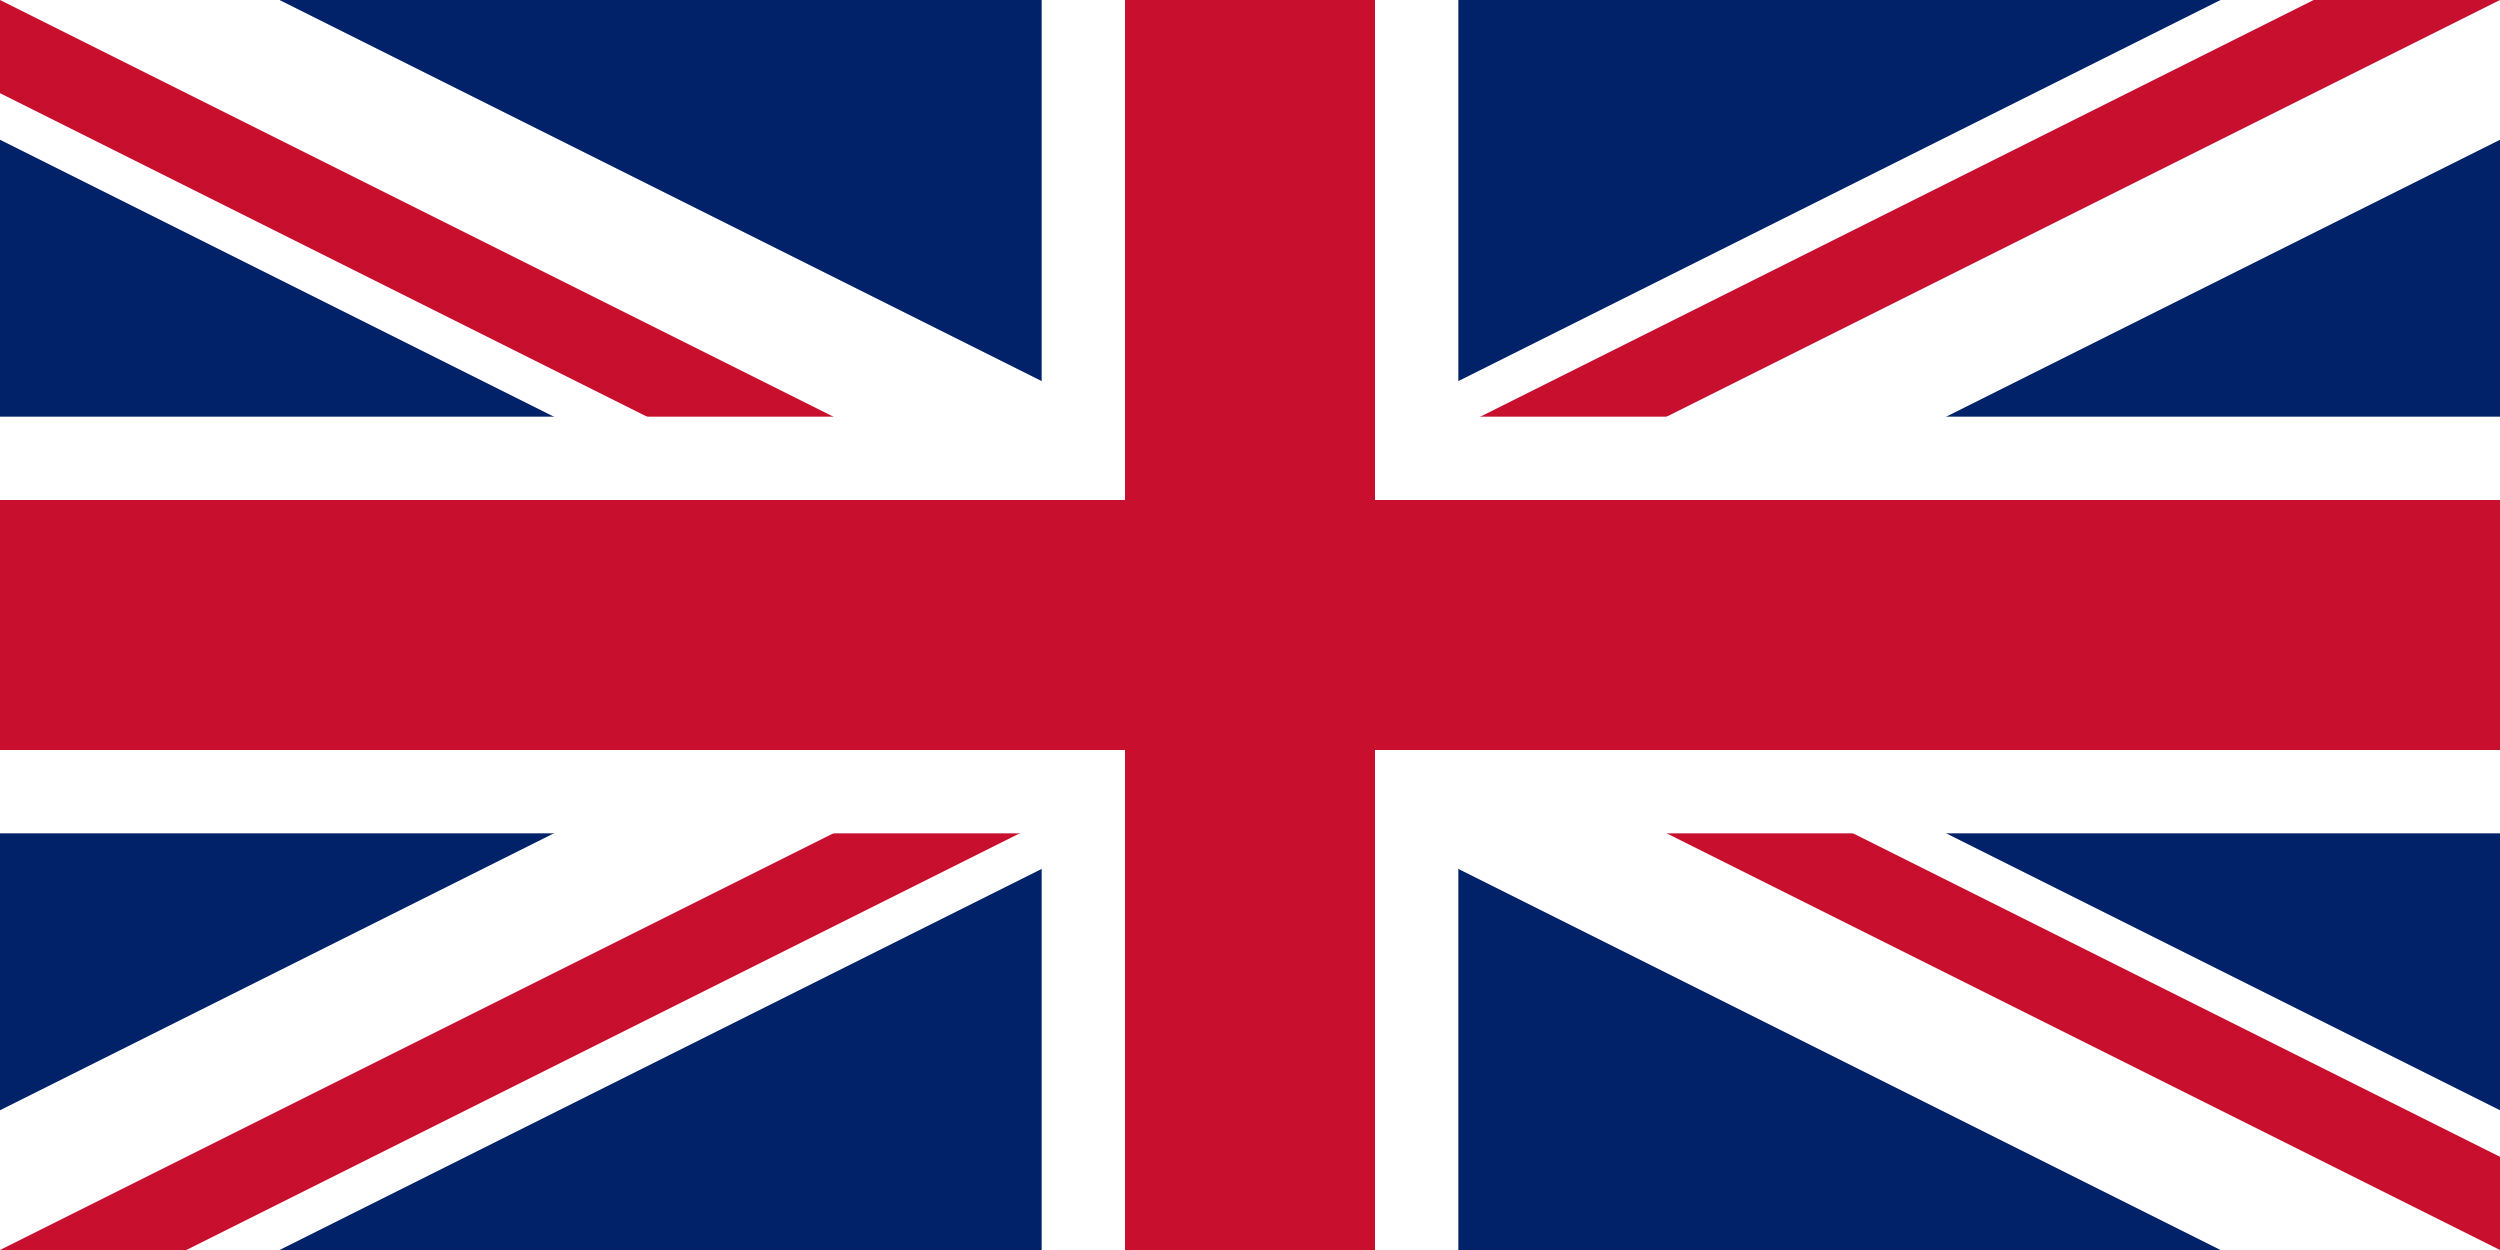
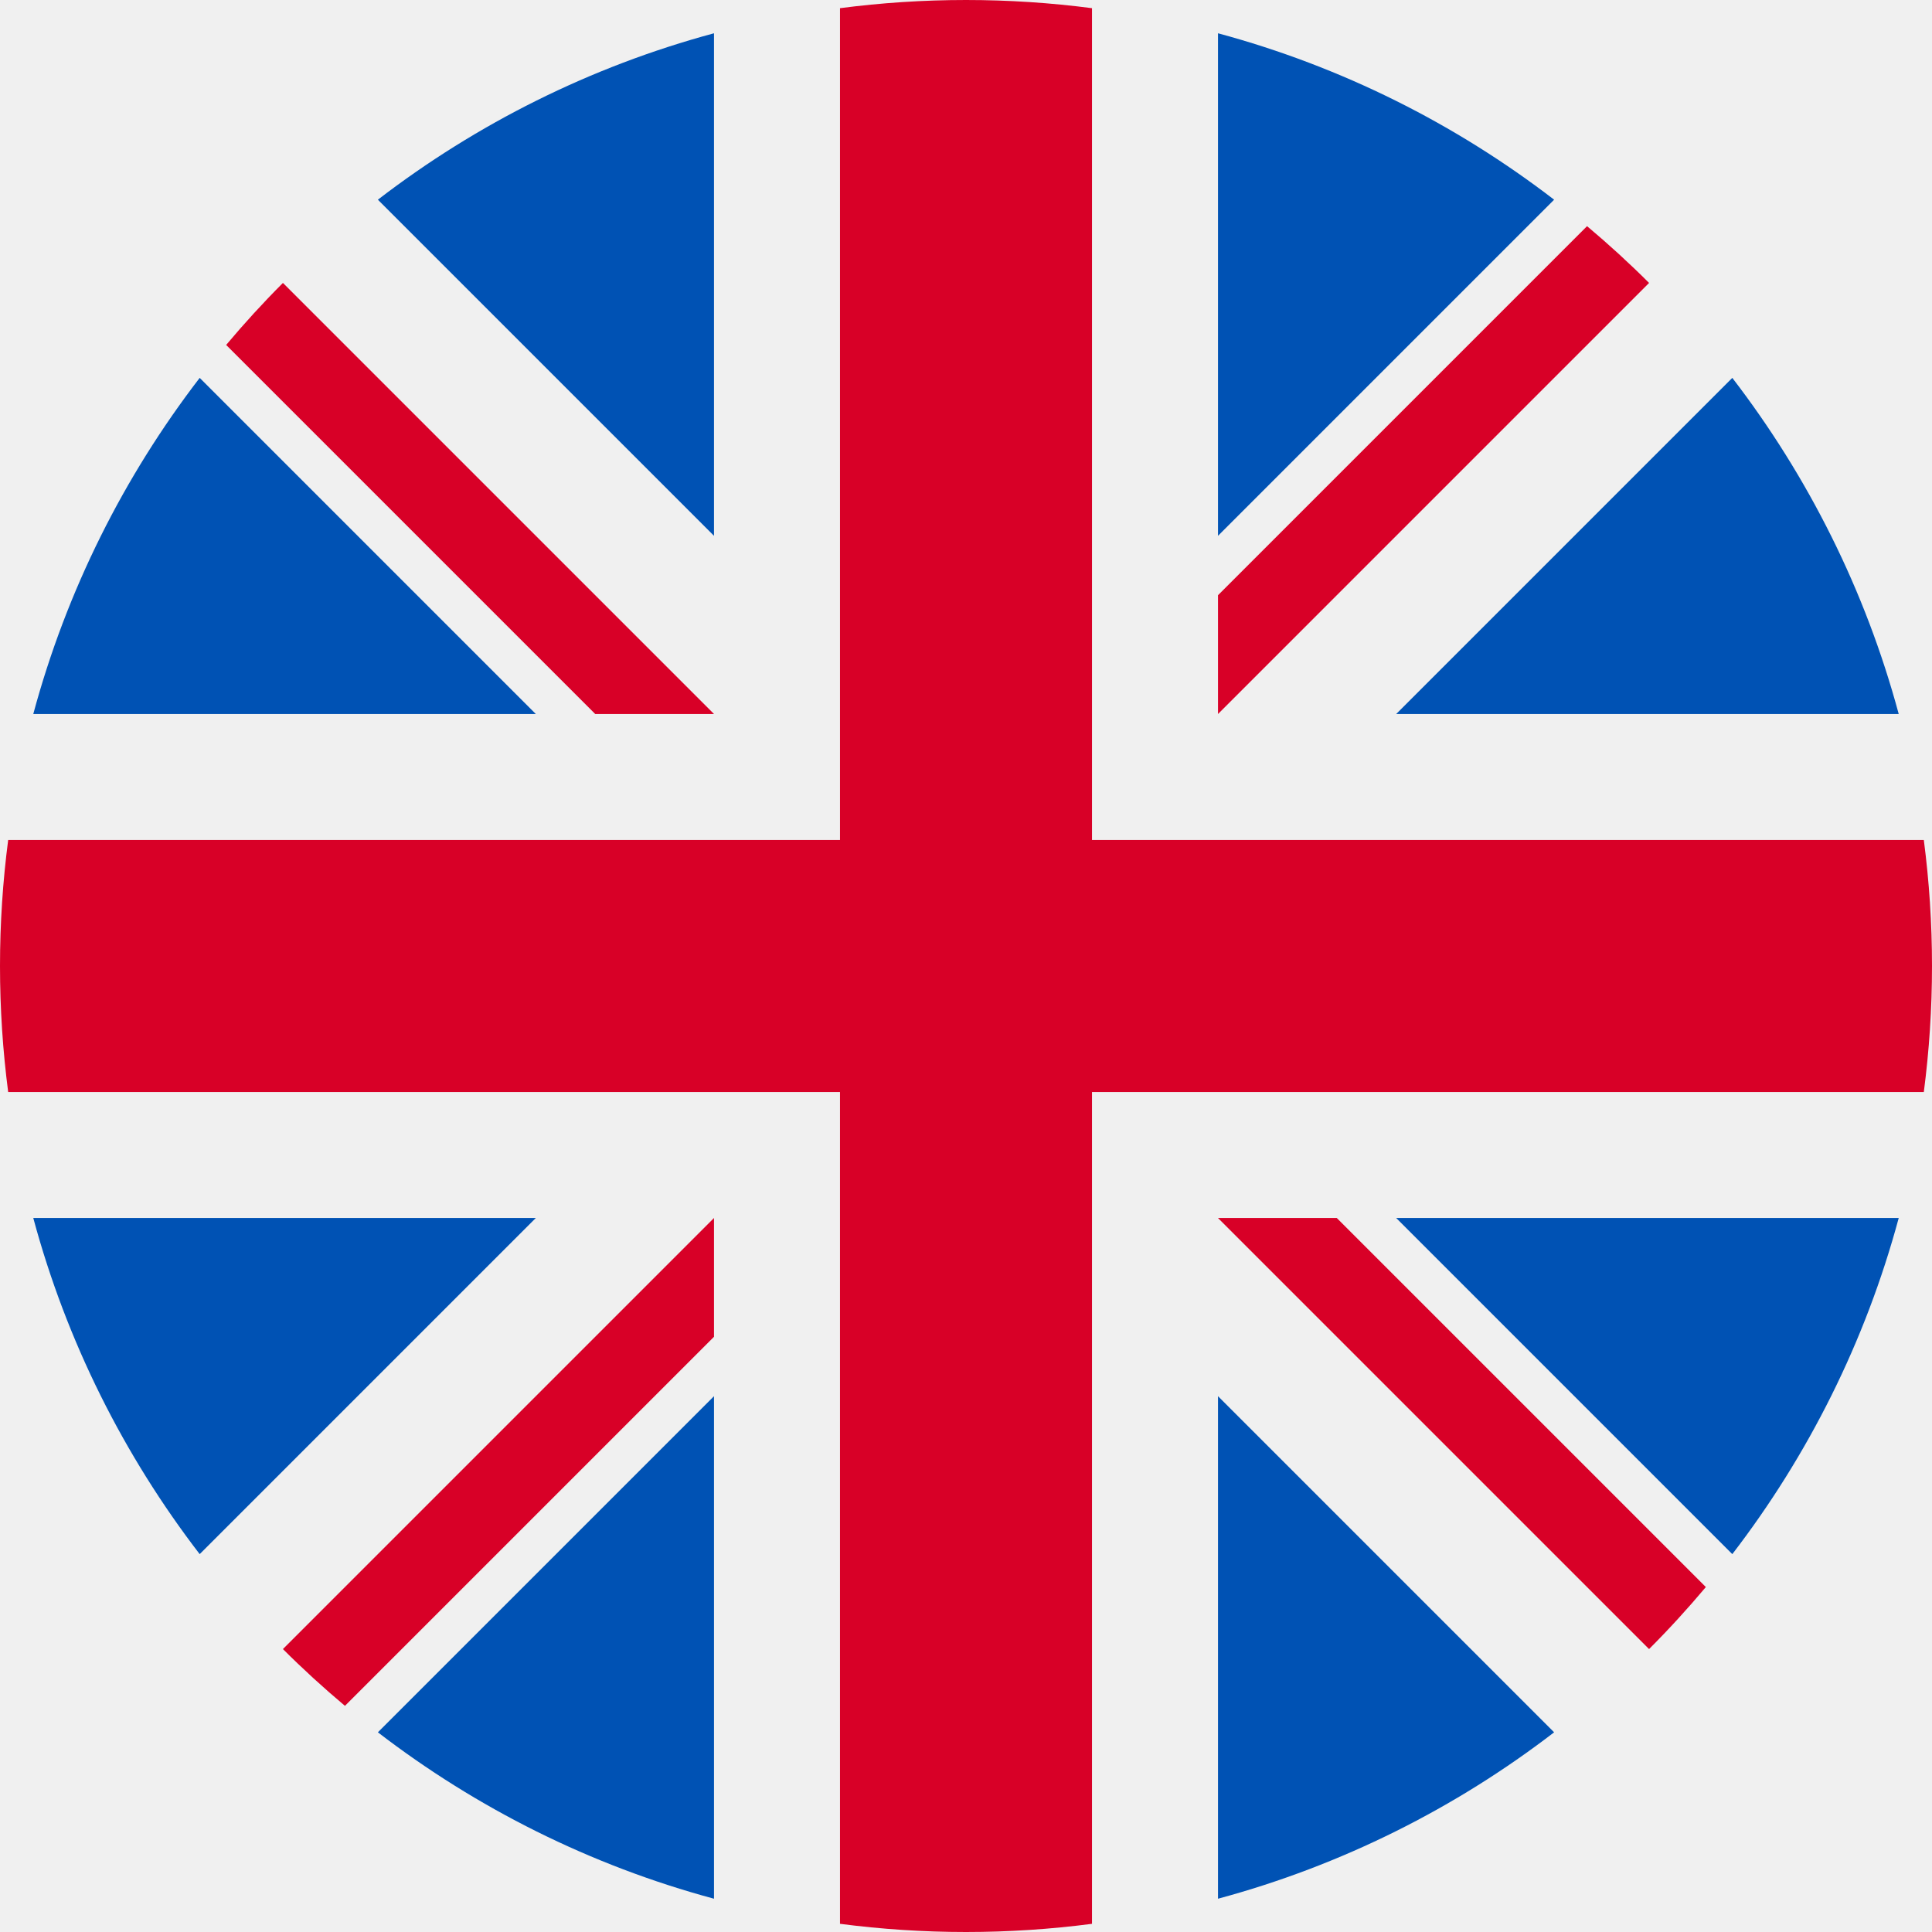
- <svg xmlns="http://www.w3.org/2000/svg" viewBox="0 0 60 30" width="1200" height="600">
-   <clipPath id="s">
-     <path d="M0,0 v30 h60 v-30 z" />
-   </clipPath>
-   <clipPath id="t">
-     <path d="M30,15 h30 v15 z v15 h-30 z h-30 v-15 z v-15 h30 z" />
-   </clipPath>
-   <g clip-path="url(#s)">
-     <path d="M0,0 v30 h60 v-30 z" fill="#012169" />
-     <path d="M0,0 L60,30 M60,0 L0,30" stroke="#fff" stroke-width="6" />
-     <path d="M0,0 L60,30 M60,0 L0,30" clip-path="url(#t)" stroke="#C8102E" stroke-width="4" />
-     <path d="M30,0 v30 M0,15 h60" stroke="#fff" stroke-width="10" />
-     <path d="M30,0 v30 M0,15 h60" stroke="#C8102E" stroke-width="6" />
+ <svg xmlns="http://www.w3.org/2000/svg" version="1.1" id="Layer_1" x="0px" y="0px" viewBox="0 0 512 512" style="enable-background:new 0 0 512 512;" xml:space="preserve">
+   <circle style="fill:#F0F0F0;" cx="256" cy="256" r="256" />
+   <g>
+     <path style="fill:#0052B4;" d="M52.92,100.142c-20.109,26.163-35.272,56.318-44.101,89.077h133.178L52.92,100.142z" />
+     <path style="fill:#0052B4;" d="M503.181,189.219c-8.829-32.758-23.993-62.913-44.101-89.076l-89.075,89.076H503.181z" />
+     <path style="fill:#0052B4;" d="M8.819,322.784c8.83,32.758,23.993,62.913,44.101,89.075l89.074-89.075L8.819,322.784L8.819,322.784   z" />
+     <path style="fill:#0052B4;" d="M411.858,52.921c-26.163-20.109-56.317-35.272-89.076-44.102v133.177L411.858,52.921z" />
+     <path style="fill:#0052B4;" d="M100.142,459.079c26.163,20.109,56.318,35.272,89.076,44.102V370.005L100.142,459.079z" />
+     <path style="fill:#0052B4;" d="M189.217,8.819c-32.758,8.83-62.913,23.993-89.075,44.101l89.075,89.075V8.819z" />
+     <path style="fill:#0052B4;" d="M322.783,503.181c32.758-8.83,62.913-23.993,89.075-44.101l-89.075-89.075V503.181z" />
+     <path style="fill:#0052B4;" d="M370.005,322.784l89.075,89.076c20.108-26.162,35.272-56.318,44.101-89.076H370.005z" />
  </g>
+   <g>
+     <path style="fill:#D80027;" d="M509.833,222.609h-220.44h-0.001V2.167C278.461,0.744,267.317,0,256,0   c-11.319,0-22.461,0.744-33.391,2.167v220.44v0.001H2.167C0.744,233.539,0,244.683,0,256c0,11.319,0.744,22.461,2.167,33.391   h220.44h0.001v220.442C233.539,511.256,244.681,512,256,512c11.317,0,22.461-0.743,33.391-2.167v-220.44v-0.001h220.442   C511.256,278.461,512,267.319,512,256C512,244.683,511.256,233.539,509.833,222.609z" />
+     <path style="fill:#D80027;" d="M322.783,322.784L322.783,322.784L437.019,437.02c5.254-5.252,10.266-10.743,15.048-16.435   l-97.802-97.802h-31.482V322.784z" />
+     <path style="fill:#D80027;" d="M189.217,322.784h-0.002L74.98,437.019c5.252,5.254,10.743,10.266,16.435,15.048l97.802-97.804   V322.784z" />
+     <path style="fill:#D80027;" d="M189.217,189.219v-0.002L74.981,74.98c-5.254,5.252-10.266,10.743-15.048,16.435l97.803,97.803   H189.217z" />
+     <path style="fill:#D80027;" d="M322.783,189.219L322.783,189.219L437.02,74.981c-5.252-5.254-10.743-10.266-16.435-15.047   l-97.802,97.803V189.219z" />
+   </g>
+   <g>
+ </g>
+   <g>
+ </g>
+   <g>
+ </g>
+   <g>
+ </g>
+   <g>
+ </g>
+   <g>
+ </g>
+   <g>
+ </g>
+   <g>
+ </g>
+   <g>
+ </g>
+   <g>
+ </g>
+   <g>
+ </g>
+   <g>
+ </g>
+   <g>
+ </g>
+   <g>
+ </g>
+   <g>
+ </g>
</svg>
